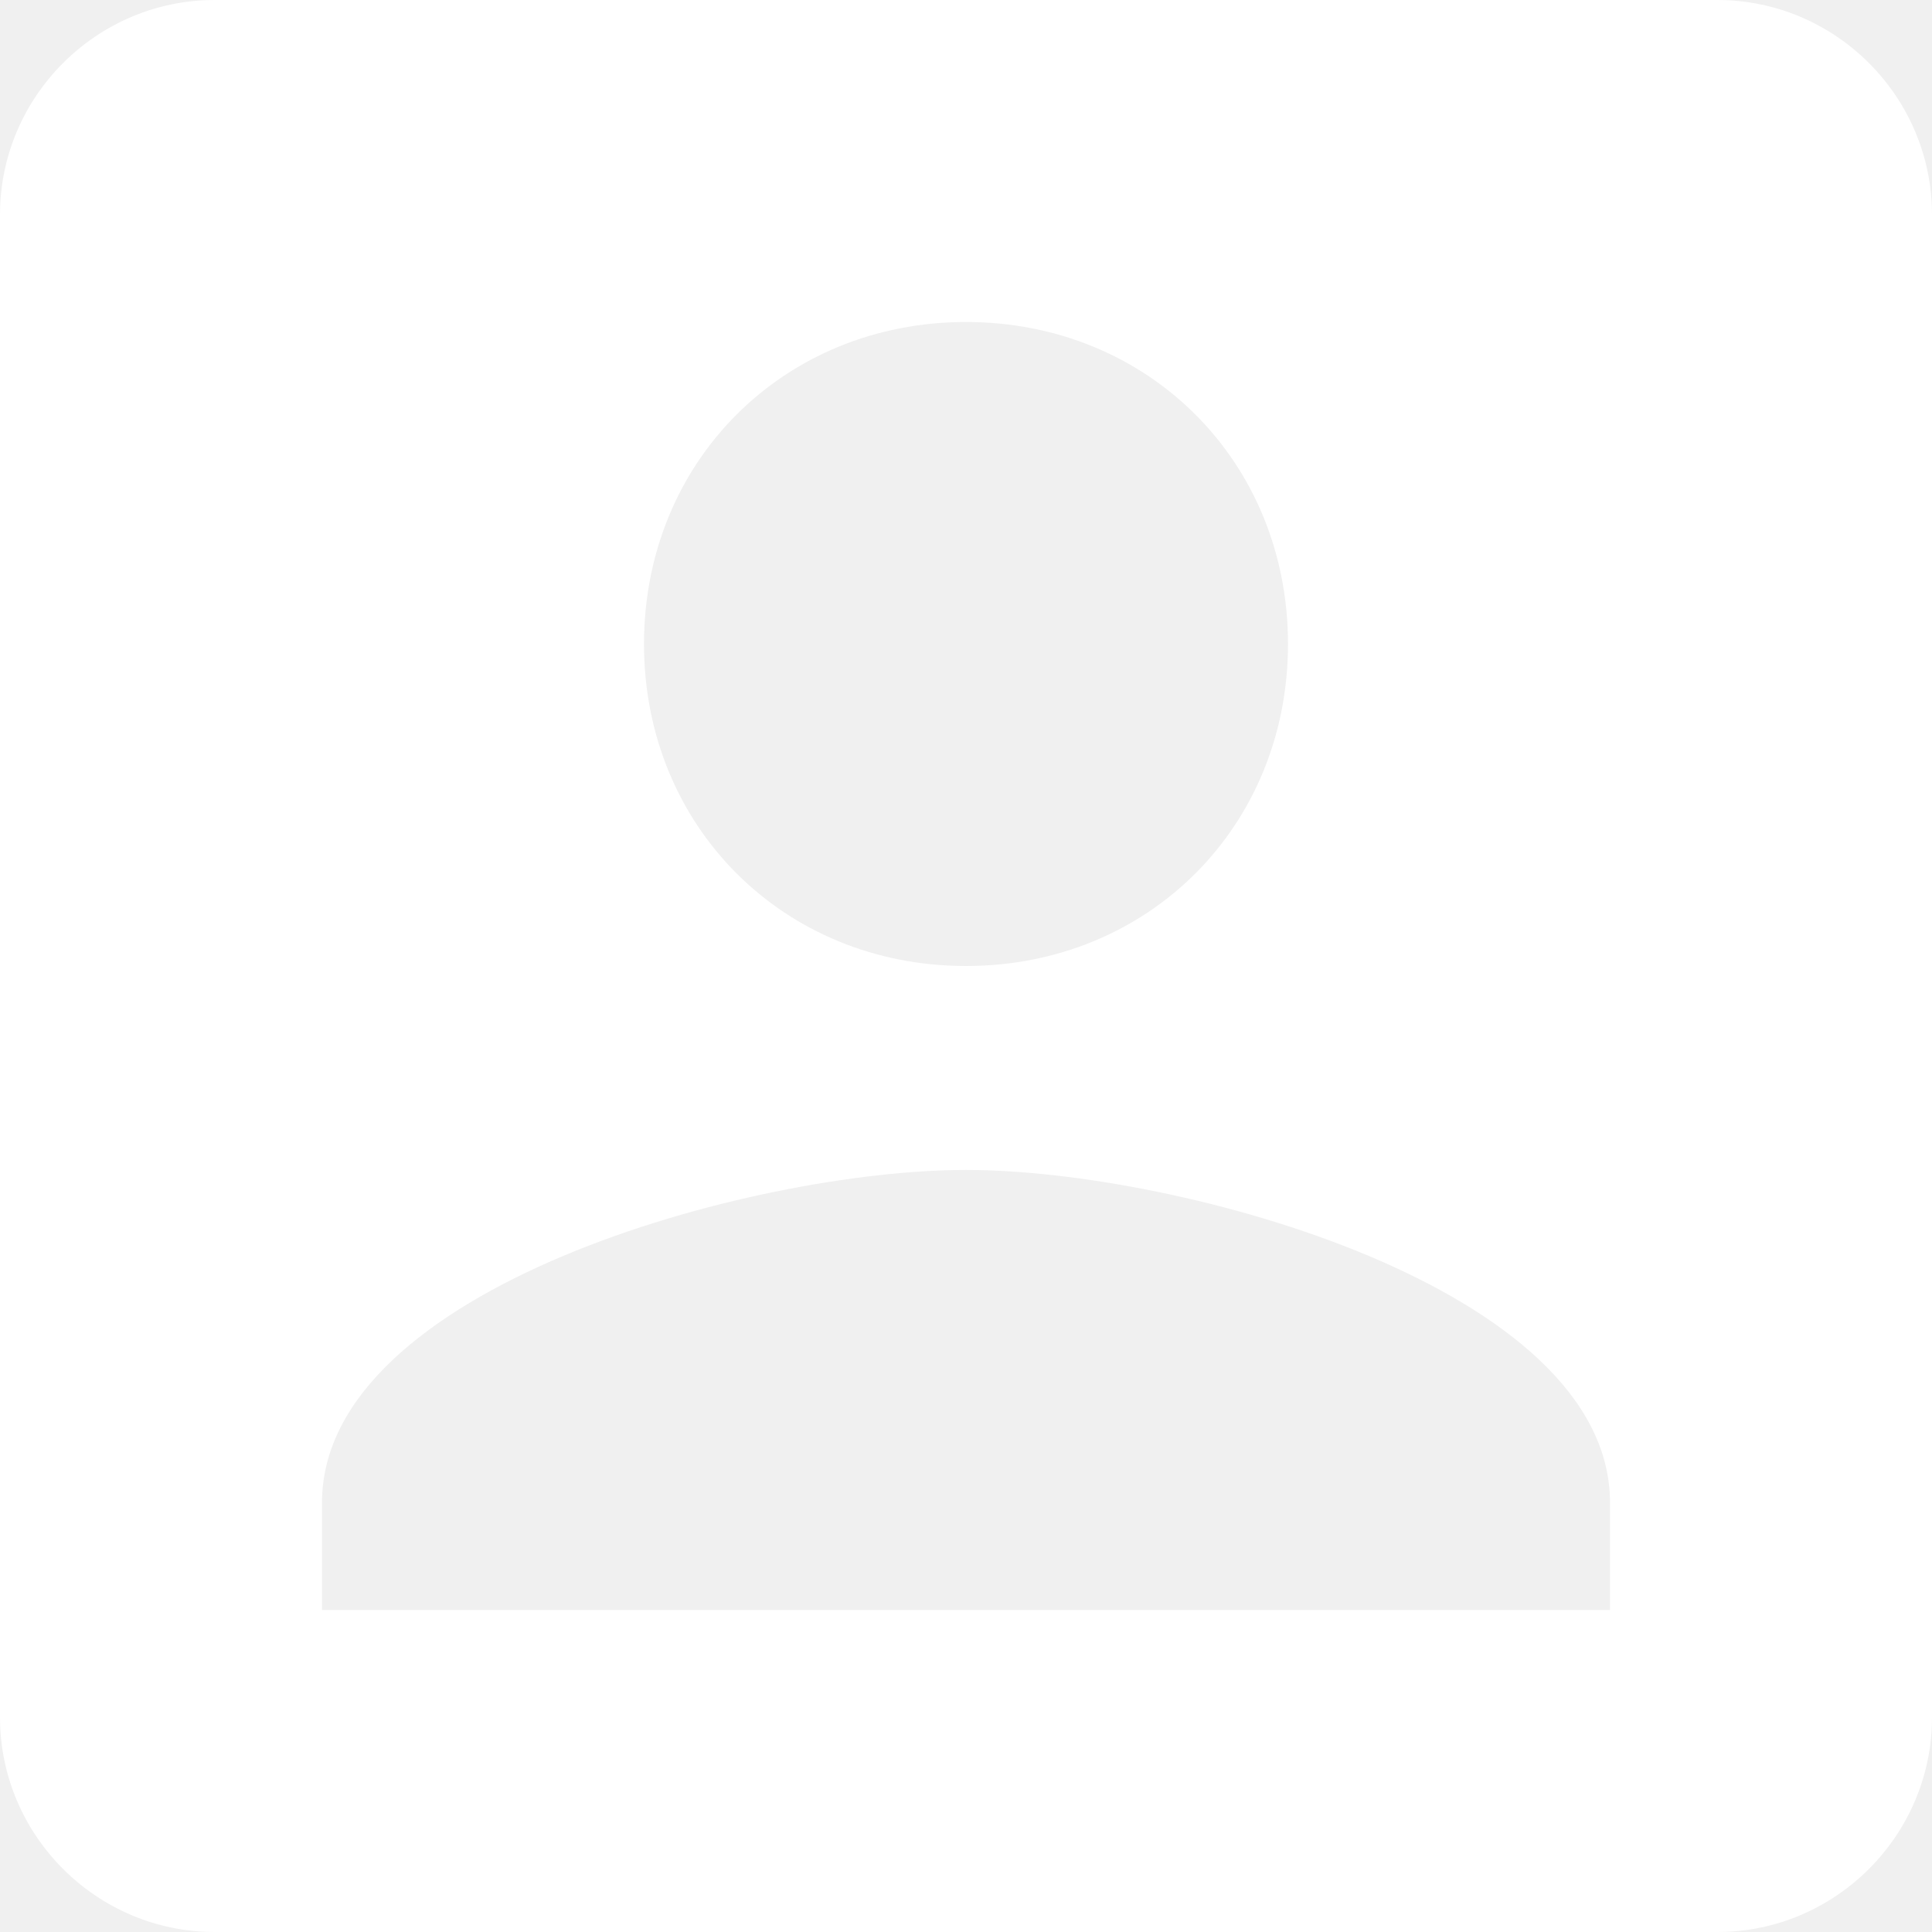
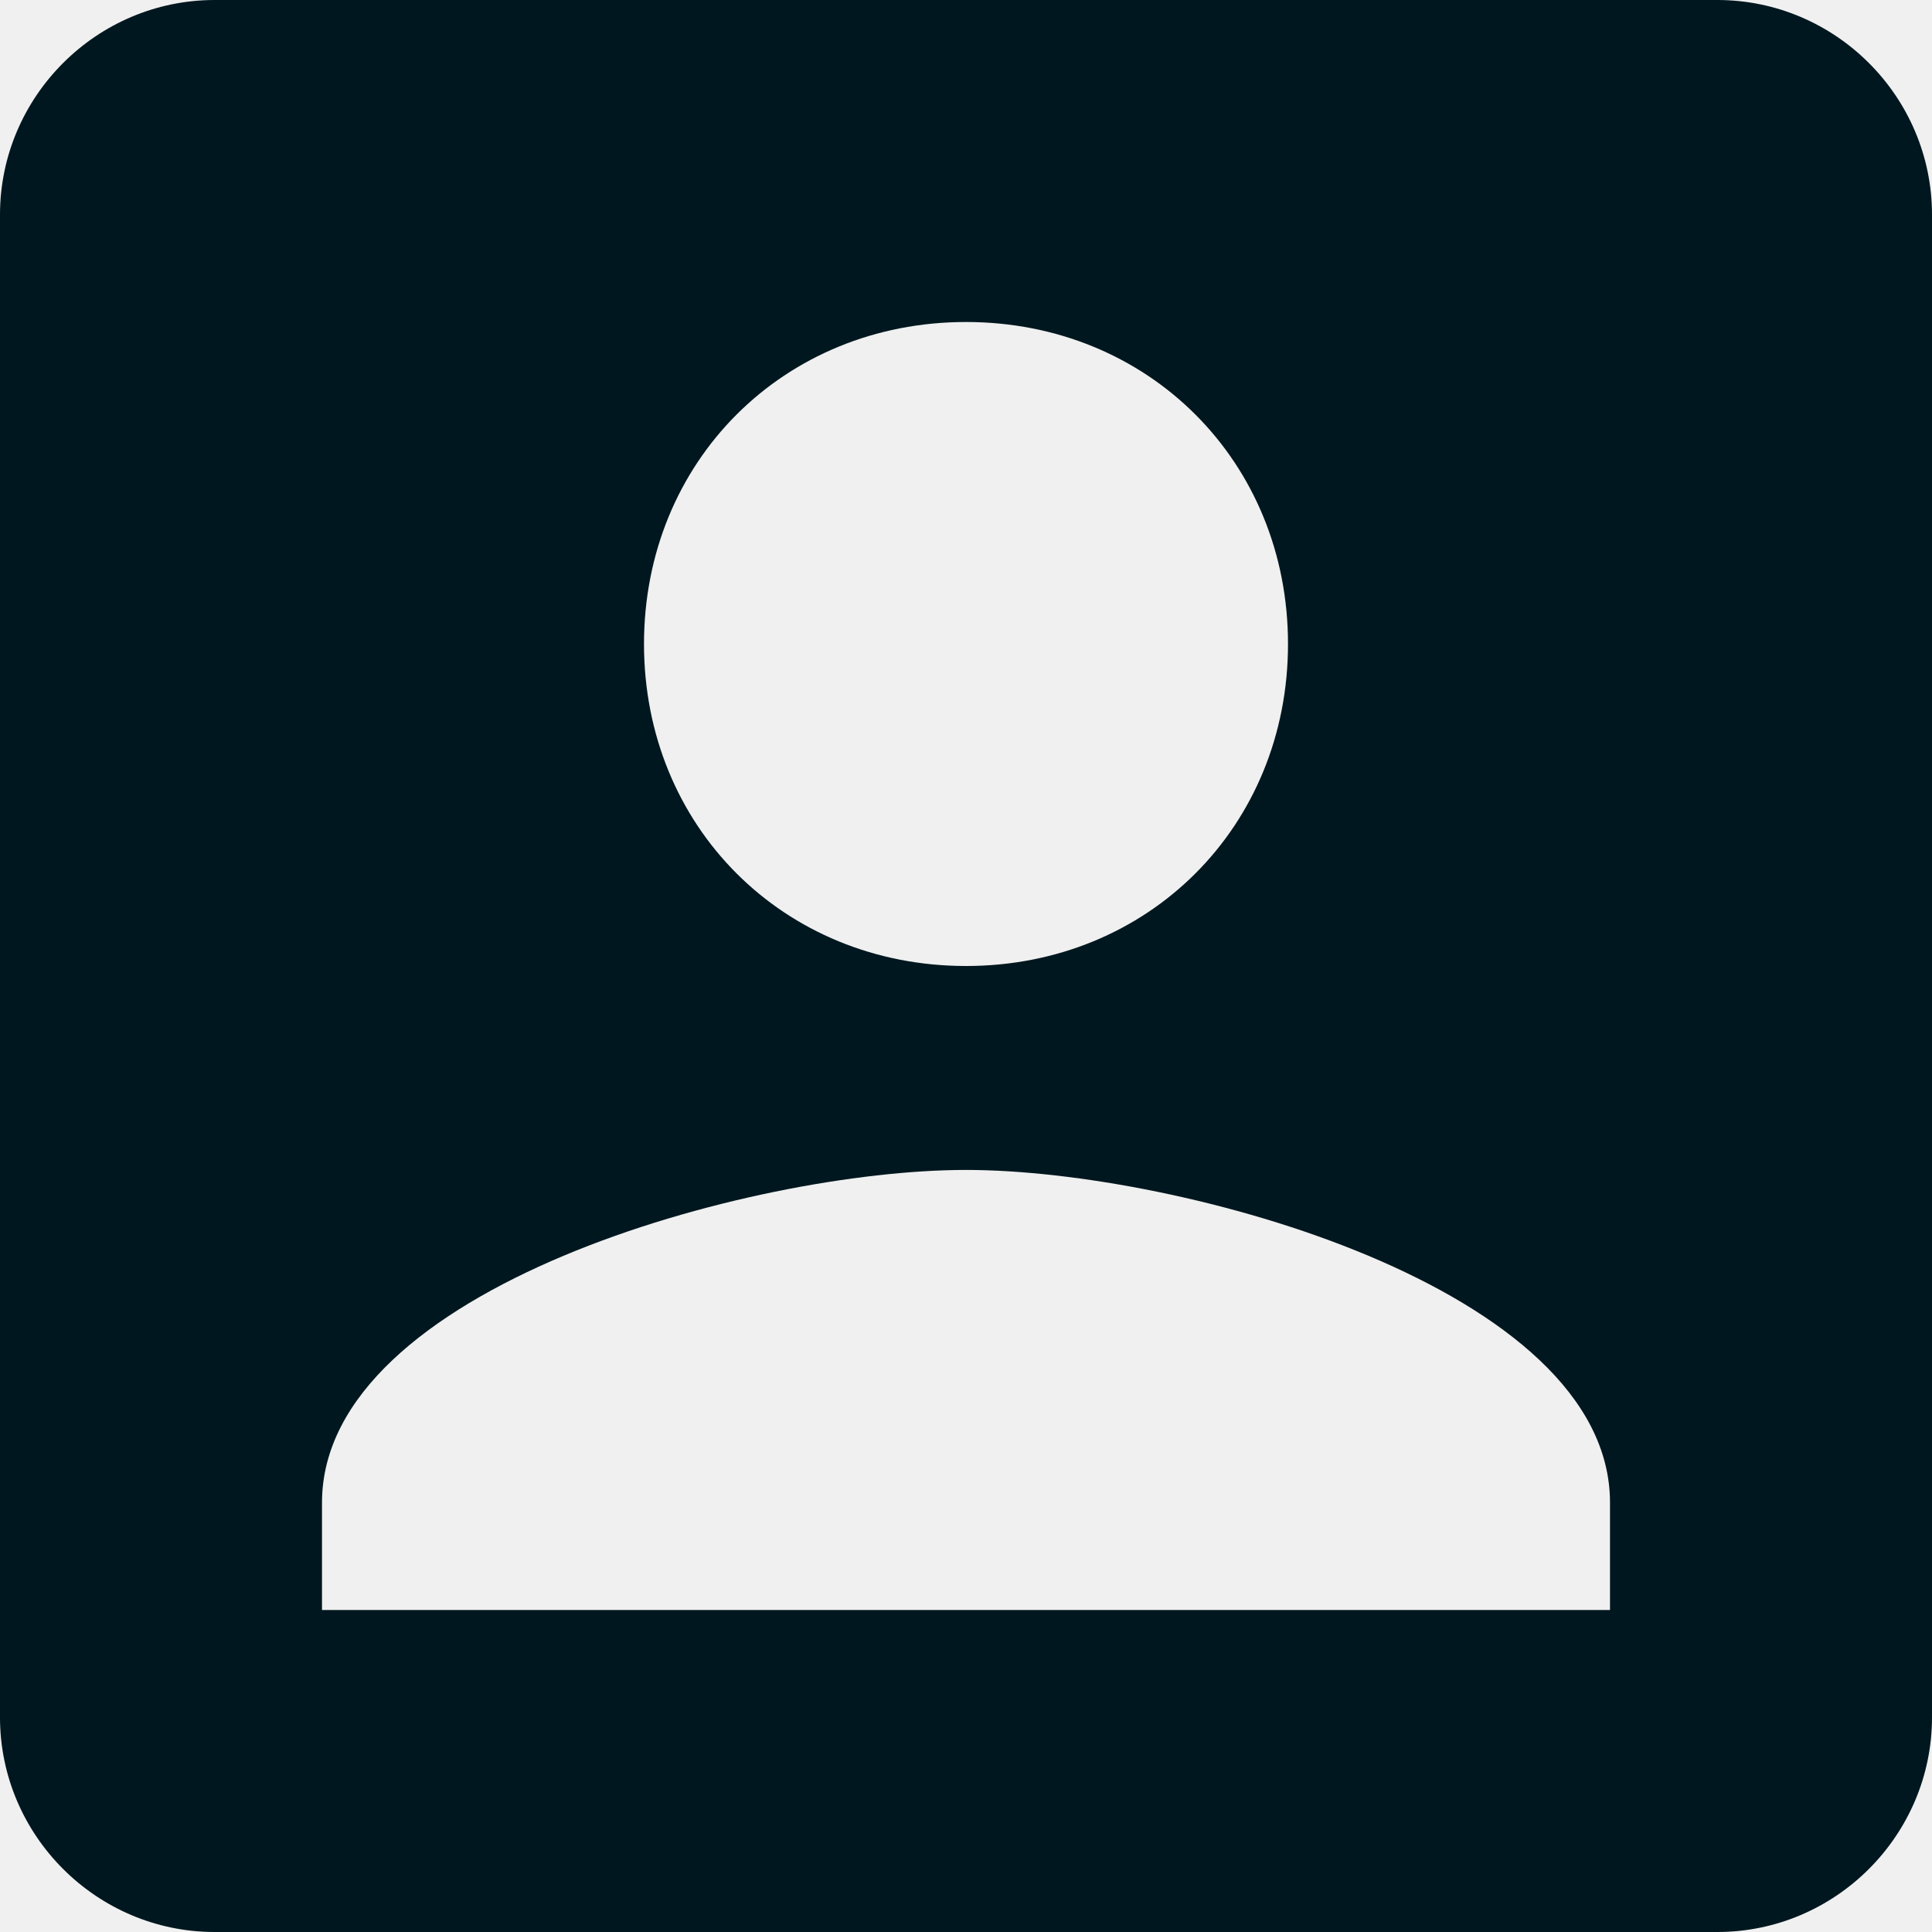
<svg xmlns="http://www.w3.org/2000/svg" version="1.1" id="Capa_1" x="0px" y="0px" width="25px" height="25px" viewBox="0 0 459 459" style="enable-background:new 0 0 459 459;" xml:space="preserve">
  <g>
    <g id="account-box">
-       <path d="M0,51v357c0,28.05,22.95,51,51,51h357c28.05,0,51-22.95,51-51V51c0-28.05-22.95-51-51-51H51C22.95,0,0,22.95,0,51z     M306,153c0,43.35-33.15,76.5-76.5,76.5c-43.35,0-76.5-33.15-76.5-76.5s33.15-76.5,76.5-76.5C272.85,76.5,306,109.65,306,153z     M76.5,357c0-51,102-79.05,153-79.05s153,28.05,153,79.05v25.5h-306V357z" fill="#FFFFFF" />
+       <path d="M0,51v357c0,28.05,22.95,51,51,51h357c28.05,0,51-22.95,51-51V51c0-28.05-22.95-51-51-51H51C22.95,0,0,22.95,0,51z     M306,153c0,43.35-33.15,76.5-76.5,76.5c-43.35,0-76.5-33.15-76.5-76.5s33.15-76.5,76.5-76.5C272.85,76.5,306,109.65,306,153z     M76.5,357c0-51,102-79.05,153-79.05s153,28.05,153,79.05v25.5h-306V357z" fill="#00171F" />
    </g>
  </g>
  <g>
</g>
  <g>
</g>
  <g>
</g>
  <g>
</g>
  <g>
</g>
  <g>
</g>
  <g>
</g>
  <g>
</g>
  <g>
</g>
  <g>
</g>
  <g>
</g>
  <g>
</g>
  <g>
</g>
  <g>
</g>
  <g>
</g>
</svg>
